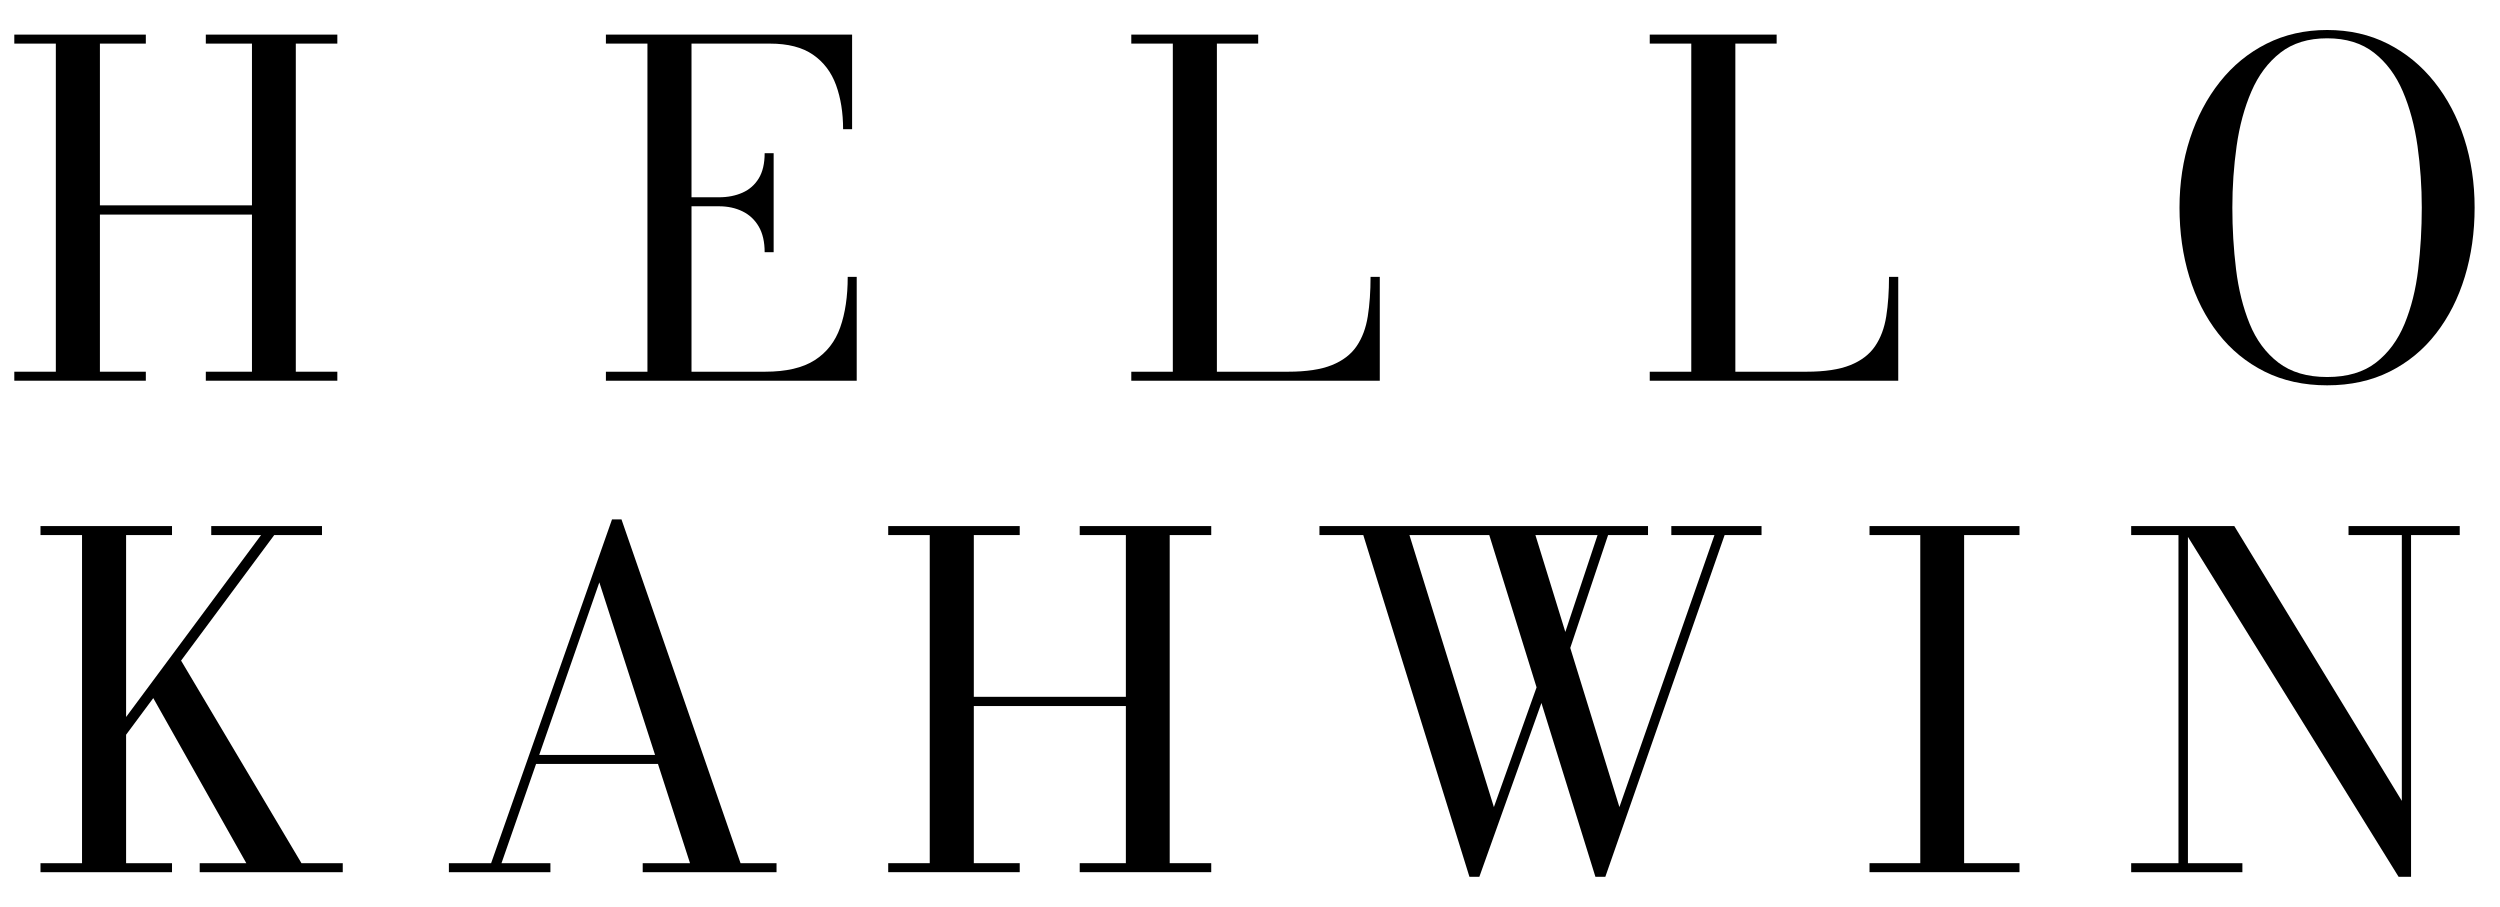
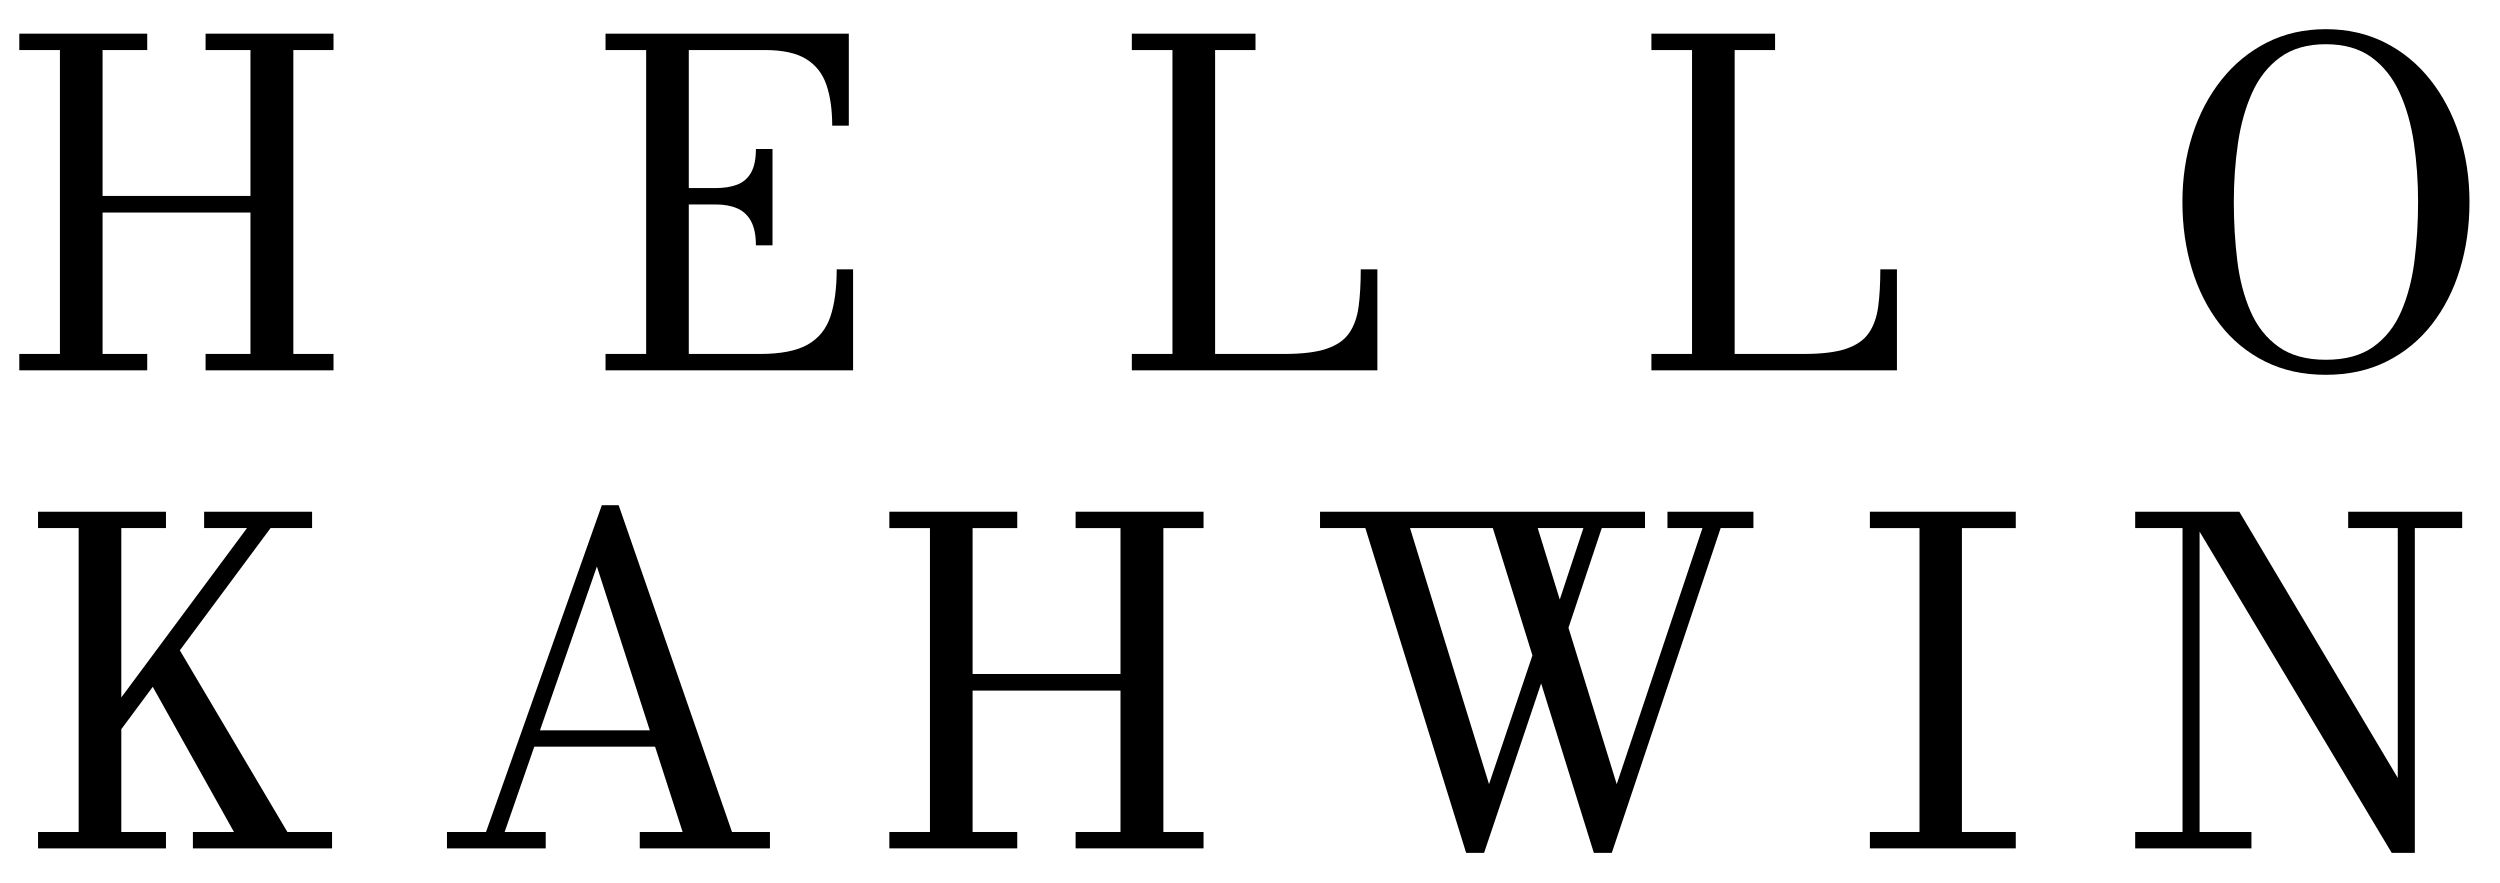
- <svg xmlns="http://www.w3.org/2000/svg" viewBox="0 0 10835 3930" fill="currentColor" role="img" aria-label="HelloKahwin">
+ <svg xmlns="http://www.w3.org/2000/svg" viewBox="0 0 11139 3930" fill="currentColor" role="img" aria-label="HelloKahwin">
  <g transform="translate(0.00 1650.00) scale(1 -1)">
-     <path transform="translate(0.00 0)" d="M1462 1500V1461H1282V39H1462V0H892V39H1092V720H433V39H632V0H62V39H242V1461H62V1500H632V1461H433V760H1092V1461H892V1500Z" />
-     <path transform="translate(2564.00 0)" d="M62 0V39H242V1461H62V1500H1129V1090H1090Q1090 1197 1059.5 1281.0Q1029 1365 959.5 1413.0Q890 1461 773 1461H433V39H752Q889 39 967.0 89.0Q1045 139 1077.5 231.0Q1110 323 1110 450H1149V0ZM750 557Q750 624 724.5 668.0Q699 712 654.0 734.0Q609 756 552 756H385V795H552Q609 795 654.0 815.0Q699 835 724.5 877.0Q750 919 750 986H789V557Z" />
-     <path transform="translate(4841.00 0)" d="M62 0V39H242V1461H62V1500H612V1461H433V39H742Q860 39 931.0 67.5Q1002 96 1038.5 149.5Q1075 203 1087.0 279.0Q1099 355 1099 450H1139V0Z" />
-     <path transform="translate(7088.00 0)" d="M62 0V39H242V1461H62V1500H612V1461H433V39H742Q860 39 931.0 67.5Q1002 96 1038.5 149.5Q1075 203 1087.0 279.0Q1099 355 1099 450H1139V0Z" />
-     <path transform="translate(9335.00 0)" d="M751 -20Q599 -20 480.0 39.5Q361 99 278.5 205.0Q196 311 153.5 450.5Q111 590 111 750Q111 910 156.5 1049.5Q202 1189 286.0 1295.0Q370 1401 488.0 1460.5Q606 1520 751 1520Q896 1520 1013.5 1460.5Q1131 1401 1215.5 1295.0Q1300 1189 1345.0 1049.5Q1390 910 1390 750Q1390 590 1347.5 450.5Q1305 311 1223.0 205.0Q1141 99 1022.0 39.5Q903 -20 751 -20ZM751 16Q882 16 962.5 78.5Q1043 141 1086.5 246.5Q1130 352 1145.5 483.0Q1161 614 1161 750Q1161 886 1142.5 1017.0Q1124 1148 1079.0 1253.5Q1034 1359 954.0 1421.5Q874 1484 751 1484Q628 1484 548.0 1421.5Q468 1359 422.5 1253.5Q377 1148 358.5 1017.0Q340 886 340 750Q340 614 356.0 483.0Q372 352 415.0 246.5Q458 141 539.5 78.5Q621 16 751 16Z" />
+     <path transform="translate(0.00 0)" d="M1486 1500V1427H1307V73H1486V0H916V73H1116V703H457V73H656V0H86V73H267V1427H86V1500H656V1427H457V777H1116V1427H916V1500Z" />
+     <path transform="translate(2612.00 0)" d="M86 0V73H267V1427H86V1500H1170V1090H1096Q1096 1197 1070.0 1272.5Q1044 1348 979.0 1387.5Q914 1427 797 1427H457V73H776Q913 73 986.5 114.5Q1060 156 1088.0 239.5Q1116 323 1116 450H1189V0ZM756 557Q756 624 734.5 664.0Q713 704 673.0 721.5Q633 739 576 739H441V812H576Q633 812 673.0 827.5Q713 843 734.5 881.0Q756 919 756 986H830V557Z" />
+     <path transform="translate(4957.00 0)" d="M86 0V73H267V1427H86V1500H637V1427H457V73H766.724Q885 73 953.5 96.0Q1022 119 1054.5 166.0Q1087 213 1096.5 284.0Q1106 355 1106 450H1180V0Z" />
+     <path transform="translate(7272.00 0)" d="M86 0V73H267V1427H86V1500H637V1427H457V73H766.724Q885 73 953.5 96.0Q1022 119 1054.5 166.0Q1087 213 1096.5 284.0Q1106 355 1106 450H1180V0Z" />
+     <path transform="translate(9587.00 0)" d="M776 -20Q624 -20 505.0 39.5Q386 99 304.0 205.0Q222 311 179.5 450.5Q137 590 137 750Q137 910 182.0 1049.5Q227 1189 311.5 1295.0Q396 1401 513.5 1460.5Q631 1520 776 1520Q921 1520 1039.0 1460.5Q1157 1401 1241.0 1295.0Q1325 1189 1370.5 1049.5Q1416 910 1416 750Q1416 590 1373.5 450.5Q1331 311 1248.5 205.0Q1166 99 1047.0 39.5Q928 -20 776 -20ZM776 47Q907 47 988.0 105.0Q1069 163 1112.0 262.5Q1155 362 1171.0 488.0Q1187 614 1187 750Q1187 886 1168.5 1012.0Q1150 1138 1104.5 1237.5Q1059 1337 979.0 1395.0Q899 1453 776 1453Q653 1453 573.0 1395.0Q493 1337 448.0 1237.5Q403 1138 384.5 1012.0Q366 886 366 750Q366 614 381.5 488.0Q397 362 440.5 262.5Q484 163 565.0 105.0Q646 47 776 47Z" />
  </g>
-   <g transform="translate(113.50 3780.00) scale(1 -1)">
-     <path transform="translate(0.00 0)" d="M256 434 1018 1461H802V1500H1282V1461H1075L313 434ZM62 0V39H242V1461H62V1500H632V1461H433V39H632V0ZM752 0V39H954L533 786L657 941L1193 39H1372V0Z" />
-     <path transform="translate(1770.00 0)" d="M432 469V508H1080V469ZM810 1529 1326 39H1482V0H902V39H1107L714 1256L290 39H502V0H62V39H245L769 1529Z" />
-     <path transform="translate(3674.00 0)" d="M1462 1500V1461H1282V39H1462V0H892V39H1092V720H433V39H632V0H62V39H242V1461H62V1500H632V1461H433V760H1092V1461H892V1500Z" />
-     <path transform="translate(5558.00 0)" d="M697 -20 237 1461H47V1500H1471V1461H983L1347 282L1759 1461H1572V1500H1963V1461H1803L1286 -20H1243L783 1461H437L803 282L1009 860L1030 792L740 -20ZM1125 945 1091 976 1260 1484 1302 1473Z" />
-     <path transform="translate(7927.00 0)" d="M62 0V39H282V1461H62V1500H712V1461H472V39H712V0Z" />
-     <path transform="translate(9061.00 0)" d="M308 1500V39H544V0H62V39H267V1461H62V1500ZM1486 1500V1461H1275V-20H1221L279 1500H509L1235 309V1461H1004V1500Z" />
+   <g transform="translate(83.50 3780.00) scale(1 -1)">
+     <path transform="translate(0.00 0)" d="M280 434 1017 1427H826V1500H1307V1427H1122L385 434ZM86 0V73H267V1427H86V1500H656V1427H457V73H656V0ZM776 0V73H959L564 779L692 926L1197 73H1396V0Z" />
+     <path transform="translate(1822.00 0)" d="M461 453V526H1121V453ZM851 1529 1356 73H1525V0H945V73H1136L754 1256L343 73H526V0H86V73H260L776 1529Z" />
+     <path transform="translate(3793.00 0)" d="M1486 1500V1427H1307V73H1486V0H916V73H1116V703H457V73H656V0H86V73H267V1427H86V1500H656V1427H457V777H1116V1427H916V1500Z" />
+     <path transform="translate(5725.00 0)" d="M724 -20 275 1427H73V1500H1521V1427H1043L1395 286L1777 1427H1621V1500H2004V1427H1858L1373 -20H1293L843 1427H474L826 286L1038 915L1077 791L804 -20ZM1166 941 1104 996 1261 1471 1336 1450Z" />
+     <path transform="translate(8162.00 0)" d="M86 0V73H307V1427H86V1500H736V1427H496V73H736V0Z" />
+     <path transform="translate(9344.00 0)" d="M373 1500V73H604V0H86V73H297V1427H86V1500ZM1543 1500V1427H1332V-20H1229L320 1500H550L1256 314V1427H1035V1500Z" />
  </g>
</svg>
